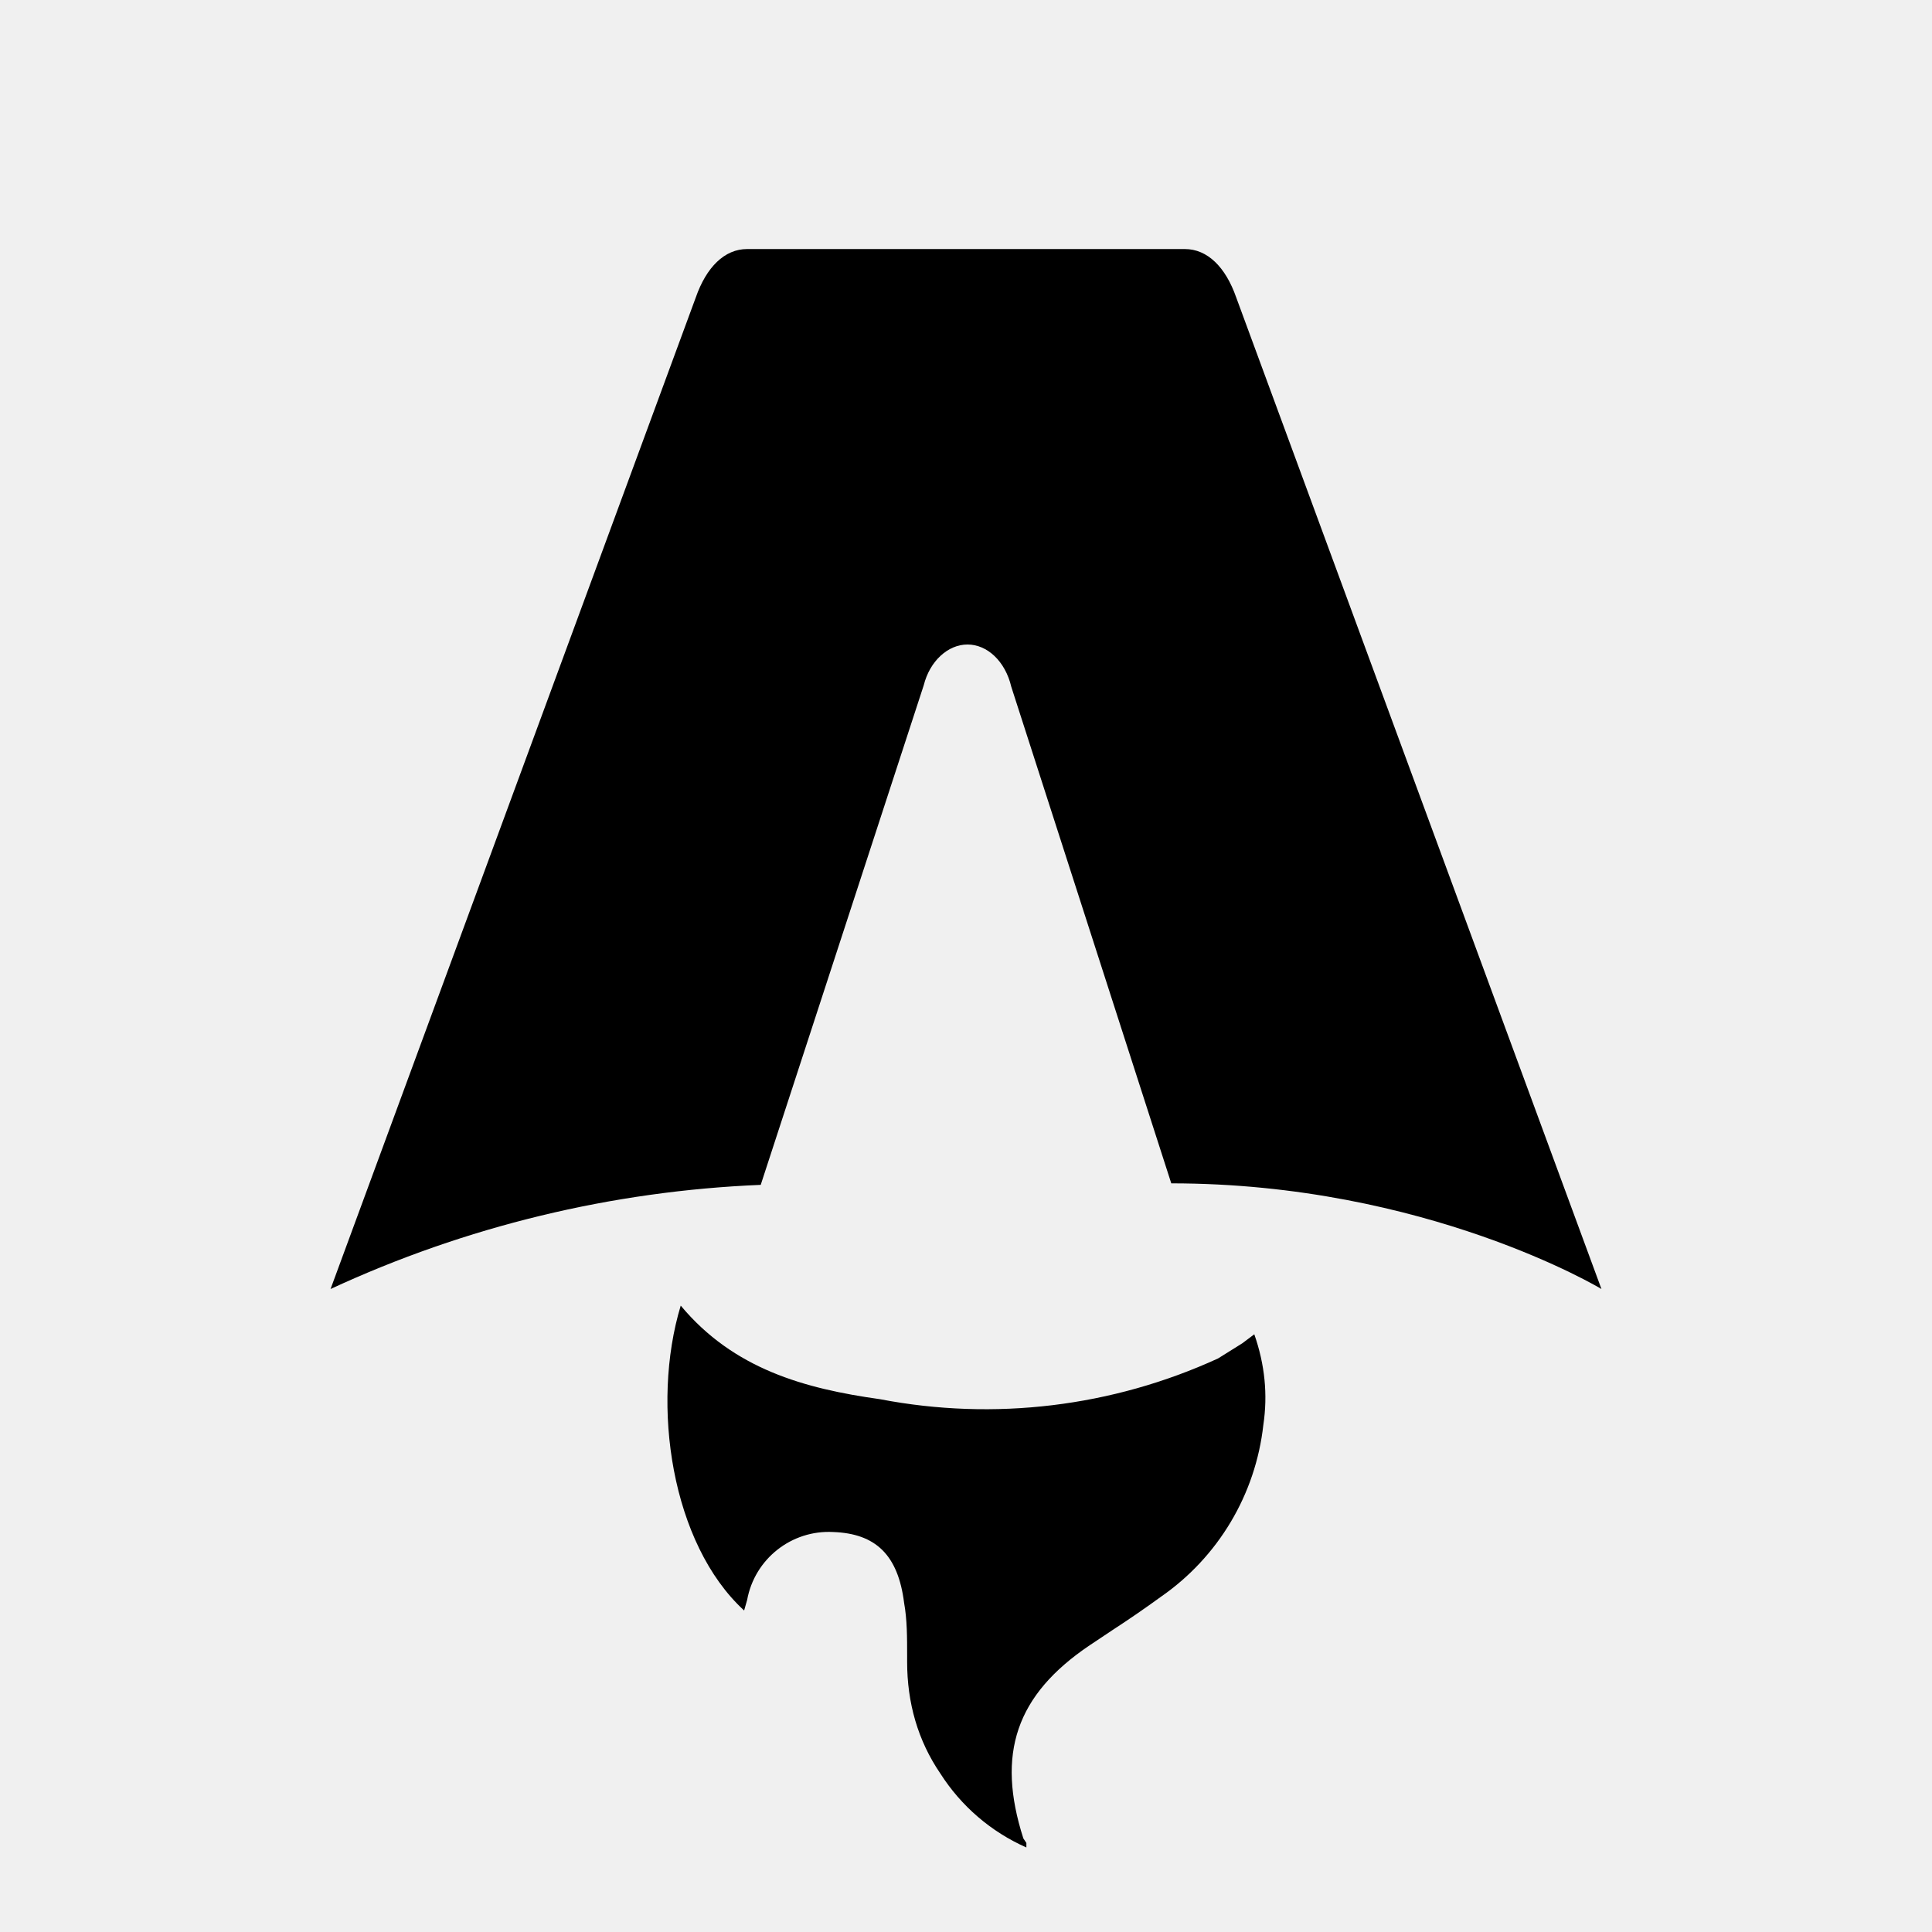
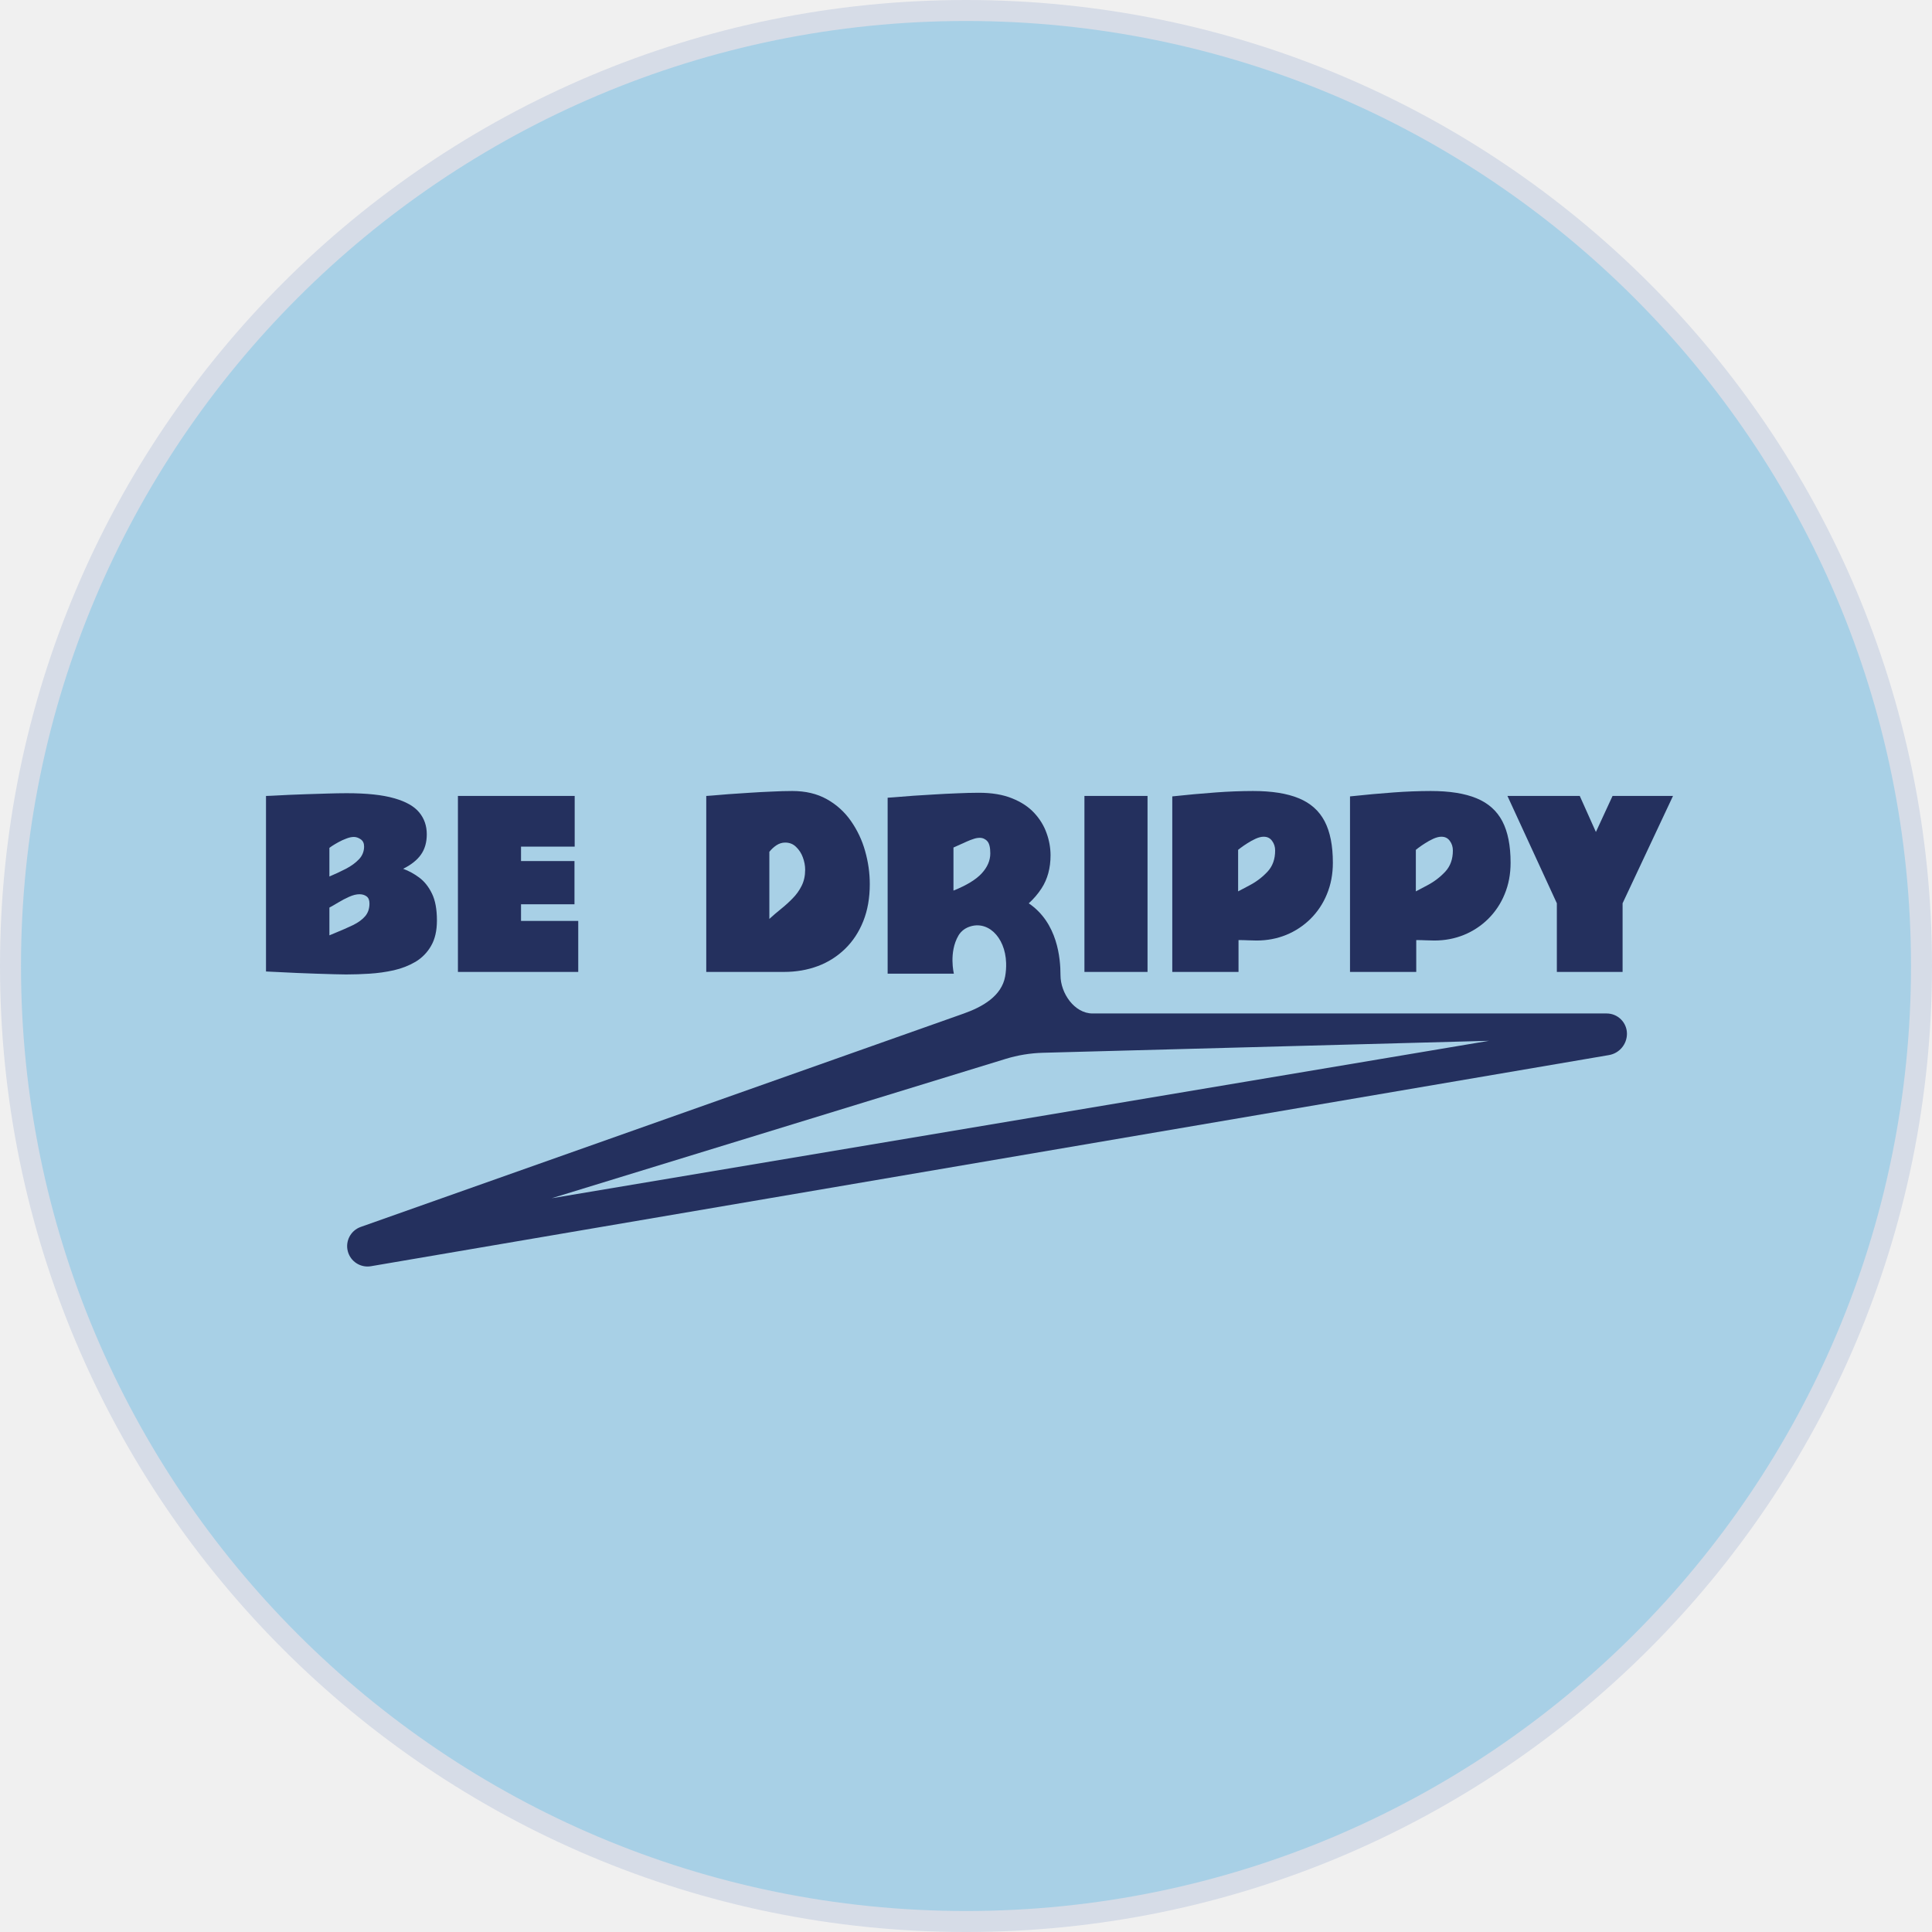
- <svg xmlns="http://www.w3.org/2000/svg" fill="none" viewBox="0 0 128 128">
-   <path d="M50.4 78.5a75.1 75.1 0 0 0-28.5 6.9l24.2-65.7c.7-2 1.9-3.2 3.4-3.2h29c1.5 0 2.7 1.2 3.4 3.2l24.2 65.7s-11.6-7-28.5-7L67 45.5c-.4-1.7-1.6-2.8-2.9-2.8-1.3 0-2.5 1.1-2.9 2.7L50.4 78.5Zm-1.1 28.2Zm-4.2-20.2c-2 6.6-.6 15.8 4.2 20.2a17.5 17.5 0 0 1 .2-.7 5.5 5.5 0 0 1 5.7-4.5c2.8.1 4.3 1.5 4.7 4.7.2 1.1.2 2.3.2 3.5v.4c0 2.7.7 5.2 2.2 7.4a13 13 0 0 0 5.7 4.9v-.3l-.2-.3c-1.8-5.6-.5-9.5 4.4-12.8l1.5-1a73 73 0 0 0 3.2-2.2 16 16 0 0 0 6.8-11.4c.3-2 .1-4-.6-6l-.8.6-1.6 1a37 37 0 0 1-22.4 2.7c-5-.7-9.7-2-13.2-6.2Z" />
-   <style>
-         path { fill: #000; }
-         @media (prefers-color-scheme: dark) {
-             path { fill: #FFF; }
-         }
-     </style>
+ <svg xmlns="http://www.w3.org/2000/svg" width="276" height="276" fill="none">
+   <circle cx="138" cy="138" r="136.5" fill="#A8D0E6" stroke="#D6DCE7" stroke-width="3" />
+   <path d="M222.407 129.04l-7.057-15.332h10.332l2.304 5.148 2.377-5.148H239l-7.202 15.332v9.806h-9.391v-9.806zM204.379 113c2.696 0 4.879.346 6.551 1.039 1.681.692 2.912 1.789 3.695 3.29.782 1.5 1.174 3.473 1.174 5.918 0 1.637-.285 3.138-.855 4.502a10.581 10.581 0 01-2.333 3.51 10.653 10.653 0 01-3.478 2.298c-1.314.536-2.725.803-4.232.803-.386 0-.787-.01-1.203-.031a26.847 26.847 0 00-1.377-.032v4.549h-9.463v-25.075c2.251-.241 4.329-.43 6.232-.566a73.987 73.987 0 015.289-.205zm1.536 6.532c-.338 0-.719.095-1.144.284a9.029 9.029 0 00-1.203.661 15.25 15.25 0 00-.942.645l-.362.284v5.934l1.695-.897a9.523 9.523 0 002.522-1.937c.715-.776 1.072-1.778 1.072-3.006 0-.525-.145-.981-.435-1.369-.28-.399-.681-.599-1.203-.599zM178.99 113c2.695 0 4.879.346 6.55 1.039 1.681.692 2.913 1.789 3.695 3.29.783 1.5 1.174 3.473 1.174 5.918 0 1.637-.285 3.138-.855 4.502a10.566 10.566 0 01-2.333 3.51 10.632 10.632 0 01-3.478 2.298c-1.314.536-2.725.803-4.232.803a23.8 23.8 0 01-1.202-.031 26.875 26.875 0 00-1.377-.032v4.549h-9.463v-25.075a178.22 178.22 0 016.231-.566 74.014 74.014 0 015.29-.205zm1.536 6.532c-.338 0-.72.095-1.145.284a9.155 9.155 0 00-1.203.661 15.25 15.25 0 00-.942.645l-.362.284v5.934l1.695-.897a9.507 9.507 0 002.522-1.937c.715-.776 1.072-1.778 1.072-3.006 0-.525-.145-.981-.434-1.369-.281-.399-.682-.599-1.203-.599zM163.933 138.846h-9.014v-25.138h9.014v25.138z" fill="#24305E" />
+   <path d="M139.833 113.252c1.874 0 3.463.268 4.768.803 1.304.524 2.357 1.222 3.159 2.093.802.871 1.387 1.831 1.754 2.88a9.286 9.286 0 01.565 3.149c0 1.836-.43 3.416-1.29 4.738a11.004 11.004 0 01-1.823 2.133c4.126 2.795 4.533 7.875 4.533 10.27 0 2.58 2.001 5.464 4.581 5.464h73.444c1.6 0 2.897 1.297 2.897 2.897a3.092 3.092 0 01-2.571 3.047L52.992 180.888a2.91 2.91 0 01-1.46-5.612l86.134-30.479c2.698-.955 5.429-2.504 5.93-5.322a9.329 9.329 0 00.135-1.919c-.115-3.778-2.782-6.296-5.564-5.037a2.799 2.799 0 00-1.122.935c-.042.065-.085.13-.125.197-1.404 2.403-.651 5.448-.651 5.448h-9.463V113.96l.898-.063a165.364 165.364 0 015.594-.393c1.169-.074 2.323-.132 3.463-.174a68.758 68.758 0 013.072-.078zm9.164 37.144a19.983 19.983 0 00-5.333.874l-64.855 19.908 133.903-22.491-63.715 1.709zm-9.048-30.707c-.28 0-.57.054-.869.159a8.67 8.67 0 00-.942.361l-1.928.866v6.154c1.874-.755 3.218-1.573 4.029-2.455.821-.892 1.232-1.847 1.232-2.865 0-.85-.145-1.432-.435-1.747a1.416 1.416 0 00-1.087-.473z" fill="#24305E" />
+   <path d="M100.894 113.708l.87-.063c.579-.052 1.338-.115 2.275-.189.937-.073 1.956-.141 3.057-.204 1.102-.074 2.184-.131 3.247-.173a58.24 58.24 0 012.84-.079c1.894 0 3.536.388 4.927 1.165a10.23 10.23 0 013.449 3.116 14.034 14.034 0 012.029 4.298c.444 1.563.667 3.137.667 4.722 0 1.973-.309 3.736-.928 5.289-.618 1.553-1.483 2.87-2.594 3.951a11.109 11.109 0 01-3.898 2.471c-1.488.556-3.101.834-4.84.834h-11.101v-25.138zm9.014 17.567a31.977 31.977 0 011.652-1.417 18.277 18.277 0 001.666-1.511 6.849 6.849 0 001.29-1.794c.338-.672.507-1.443.507-2.314 0-.577-.111-1.165-.333-1.763a3.844 3.844 0 00-.971-1.495c-.415-.41-.932-.614-1.55-.614-.445 0-.865.131-1.261.393a4.41 4.41 0 00-1 .929v9.586zM65.418 113.708h16.68v7.241h-7.666v2.062h7.637v6.17h-7.637v2.377h8.174v7.288H65.418v-25.138zM38 113.708l.812-.031a200.905 200.905 0 015-.221c1.033-.041 2.052-.073 3.057-.094a87.379 87.379 0 012.652-.047c2.87 0 5.135.241 6.797.724 1.67.472 2.864 1.149 3.579 2.03.715.871 1.072 1.91 1.072 3.117 0 1.154-.28 2.125-.84 2.912-.55.777-1.396 1.448-2.536 2.015a9.14 9.14 0 012.304 1.259c.734.546 1.338 1.307 1.811 2.283.474.965.71 2.245.71 3.84 0 1.47-.28 2.682-.84 3.636a6.216 6.216 0 01-2.217 2.267c-.928.546-1.961.95-3.101 1.212-1.14.252-2.3.415-3.478.488a53.3 53.3 0 01-3.333.11c-.339 0-.894-.01-1.667-.031a496.07 496.07 0 01-2.609-.079 255.102 255.102 0 01-5.507-.236 92.499 92.499 0 01-1.666-.079v-25.075zm9.057 11.507a33.992 33.992 0 002.362-1.102c.764-.399 1.387-.855 1.87-1.369a2.579 2.579 0 00.724-1.826c0-.462-.164-.803-.492-1.024-.32-.22-.643-.33-.971-.33-.329 0-.691.079-1.087.236a8.15 8.15 0 00-1.13.519c-.358.2-.657.378-.899.536a4.954 4.954 0 00-.377.267v4.093zm5.724 3.856c0-.482-.14-.823-.42-1.023-.27-.199-.608-.299-1.014-.299-.435 0-.923.121-1.464.362-.54.241-1.063.514-1.565.819-.502.304-.922.545-1.26.724v3.966l.753-.314c1.005-.41 1.879-.793 2.623-1.15.744-.367 1.319-.787 1.724-1.259.416-.482.623-1.091.623-1.826z" fill="#24305E" />
</svg>
